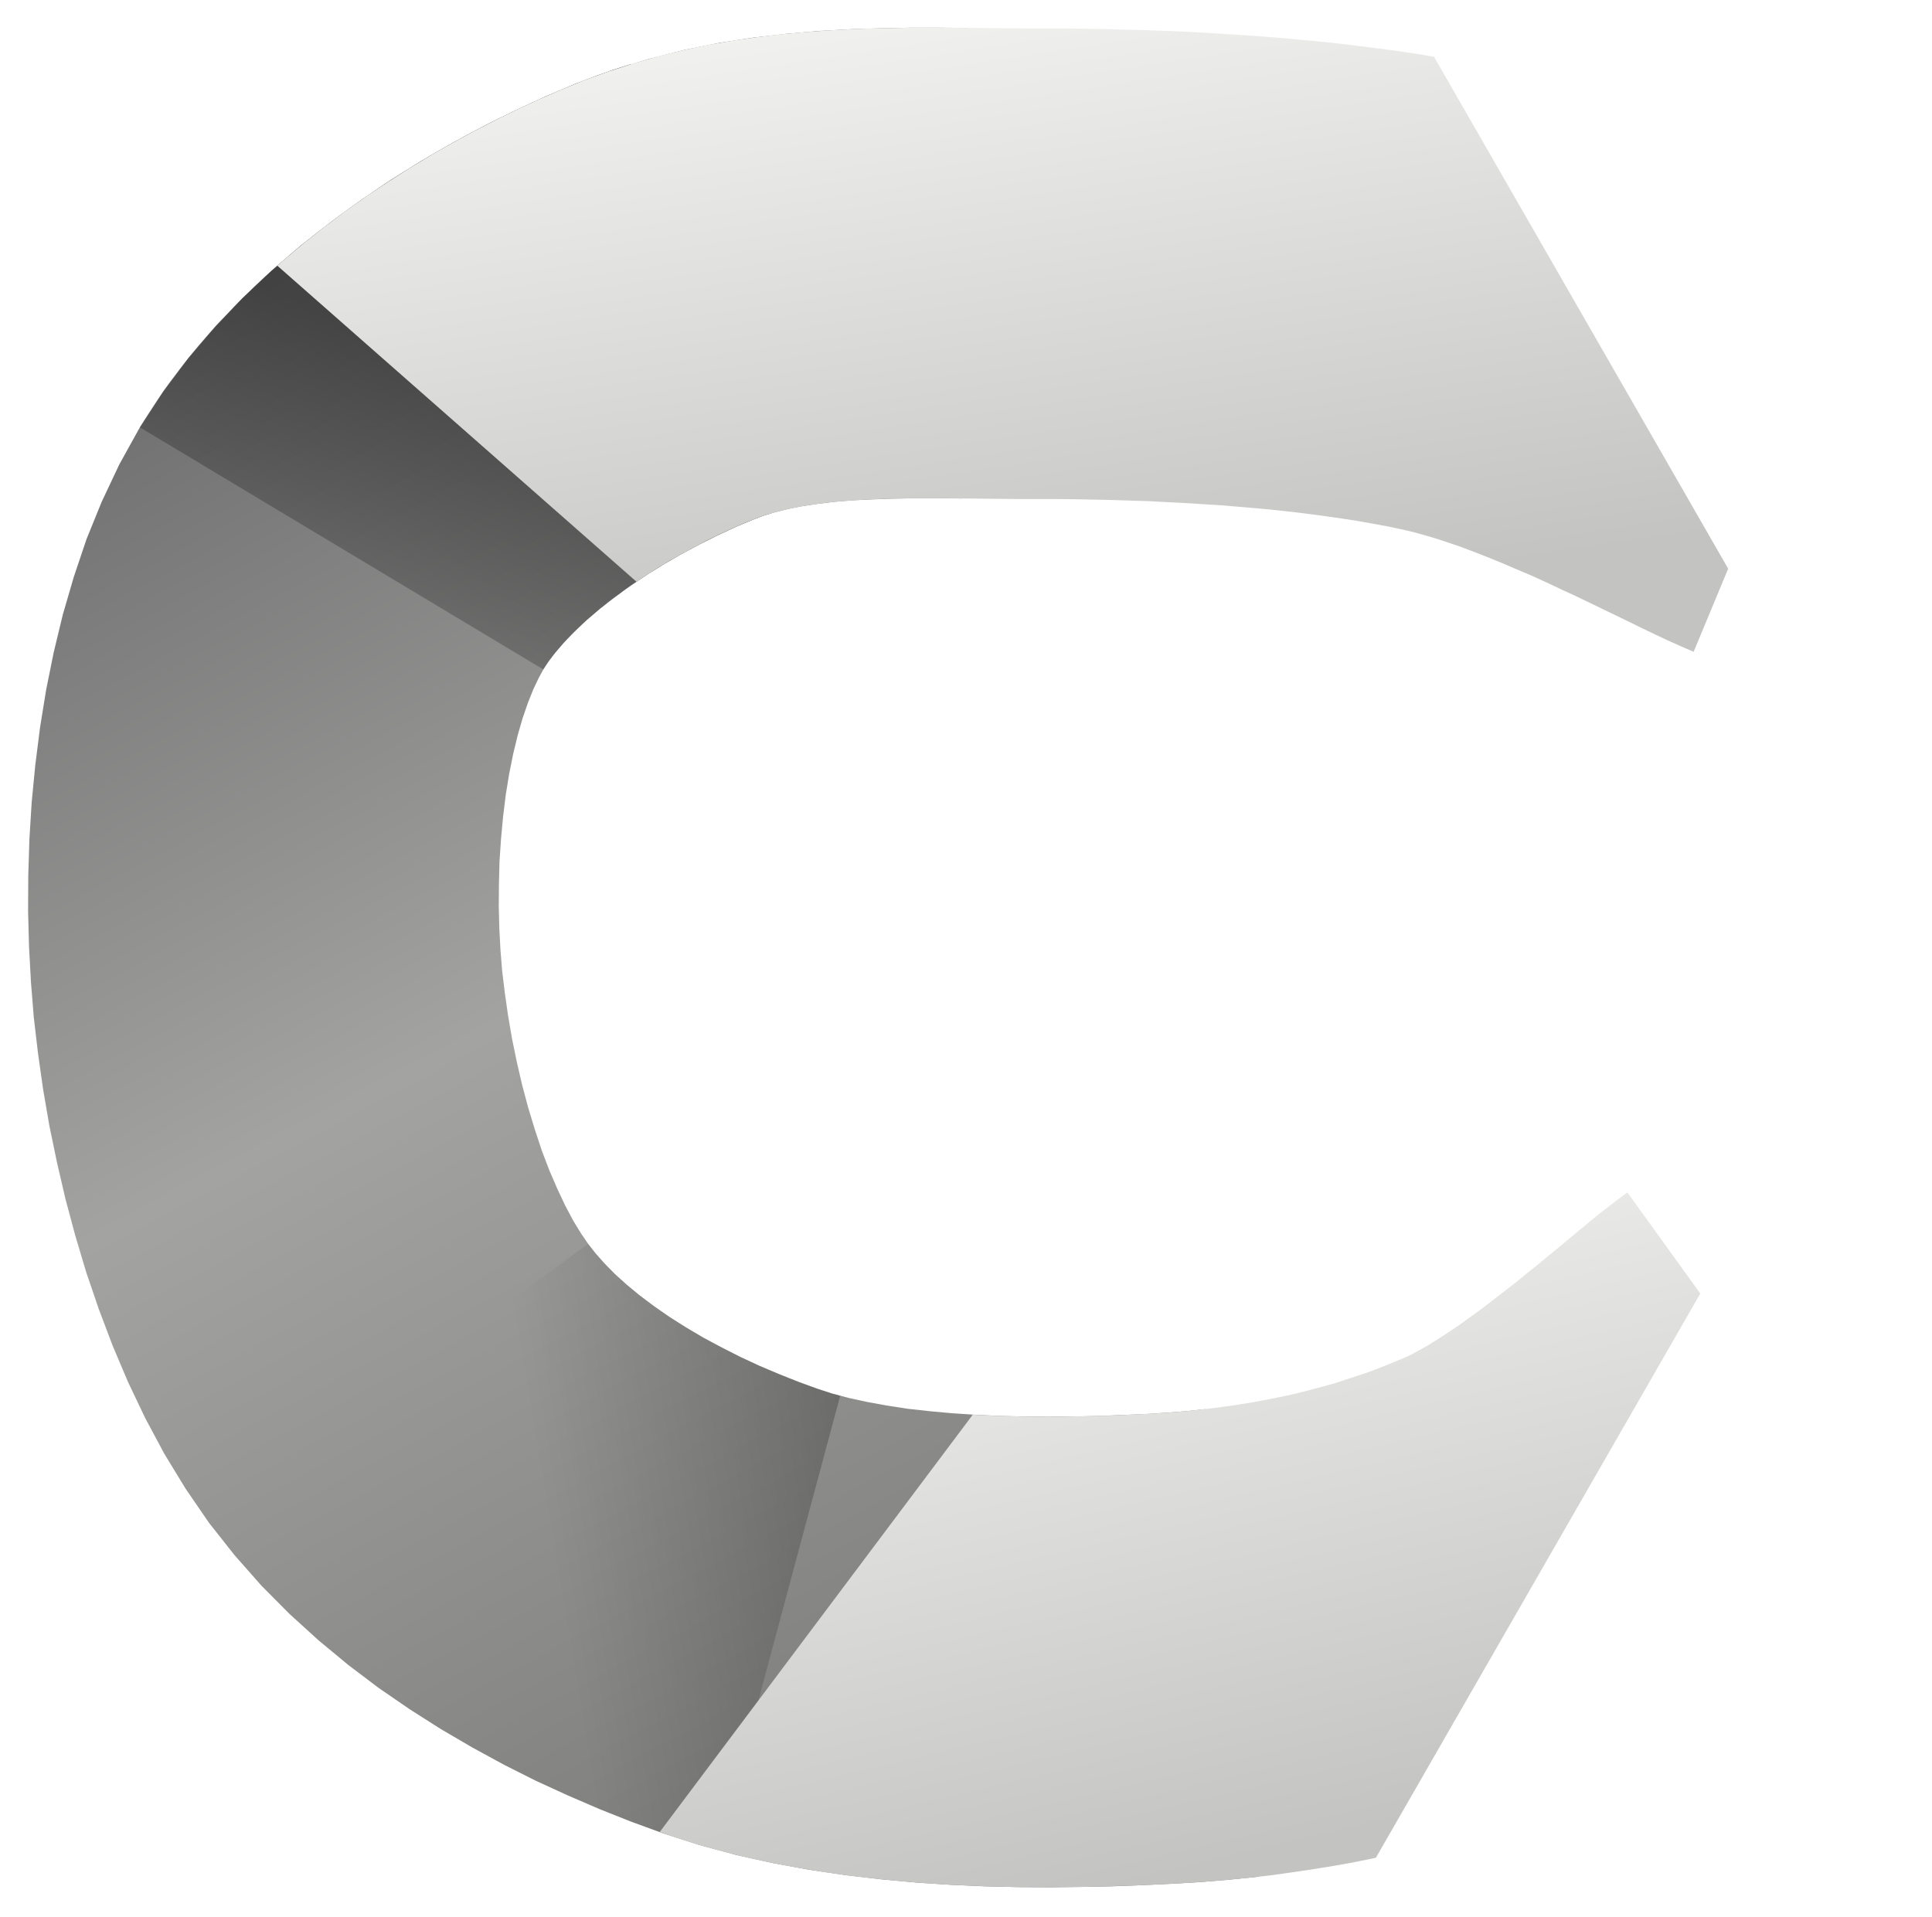
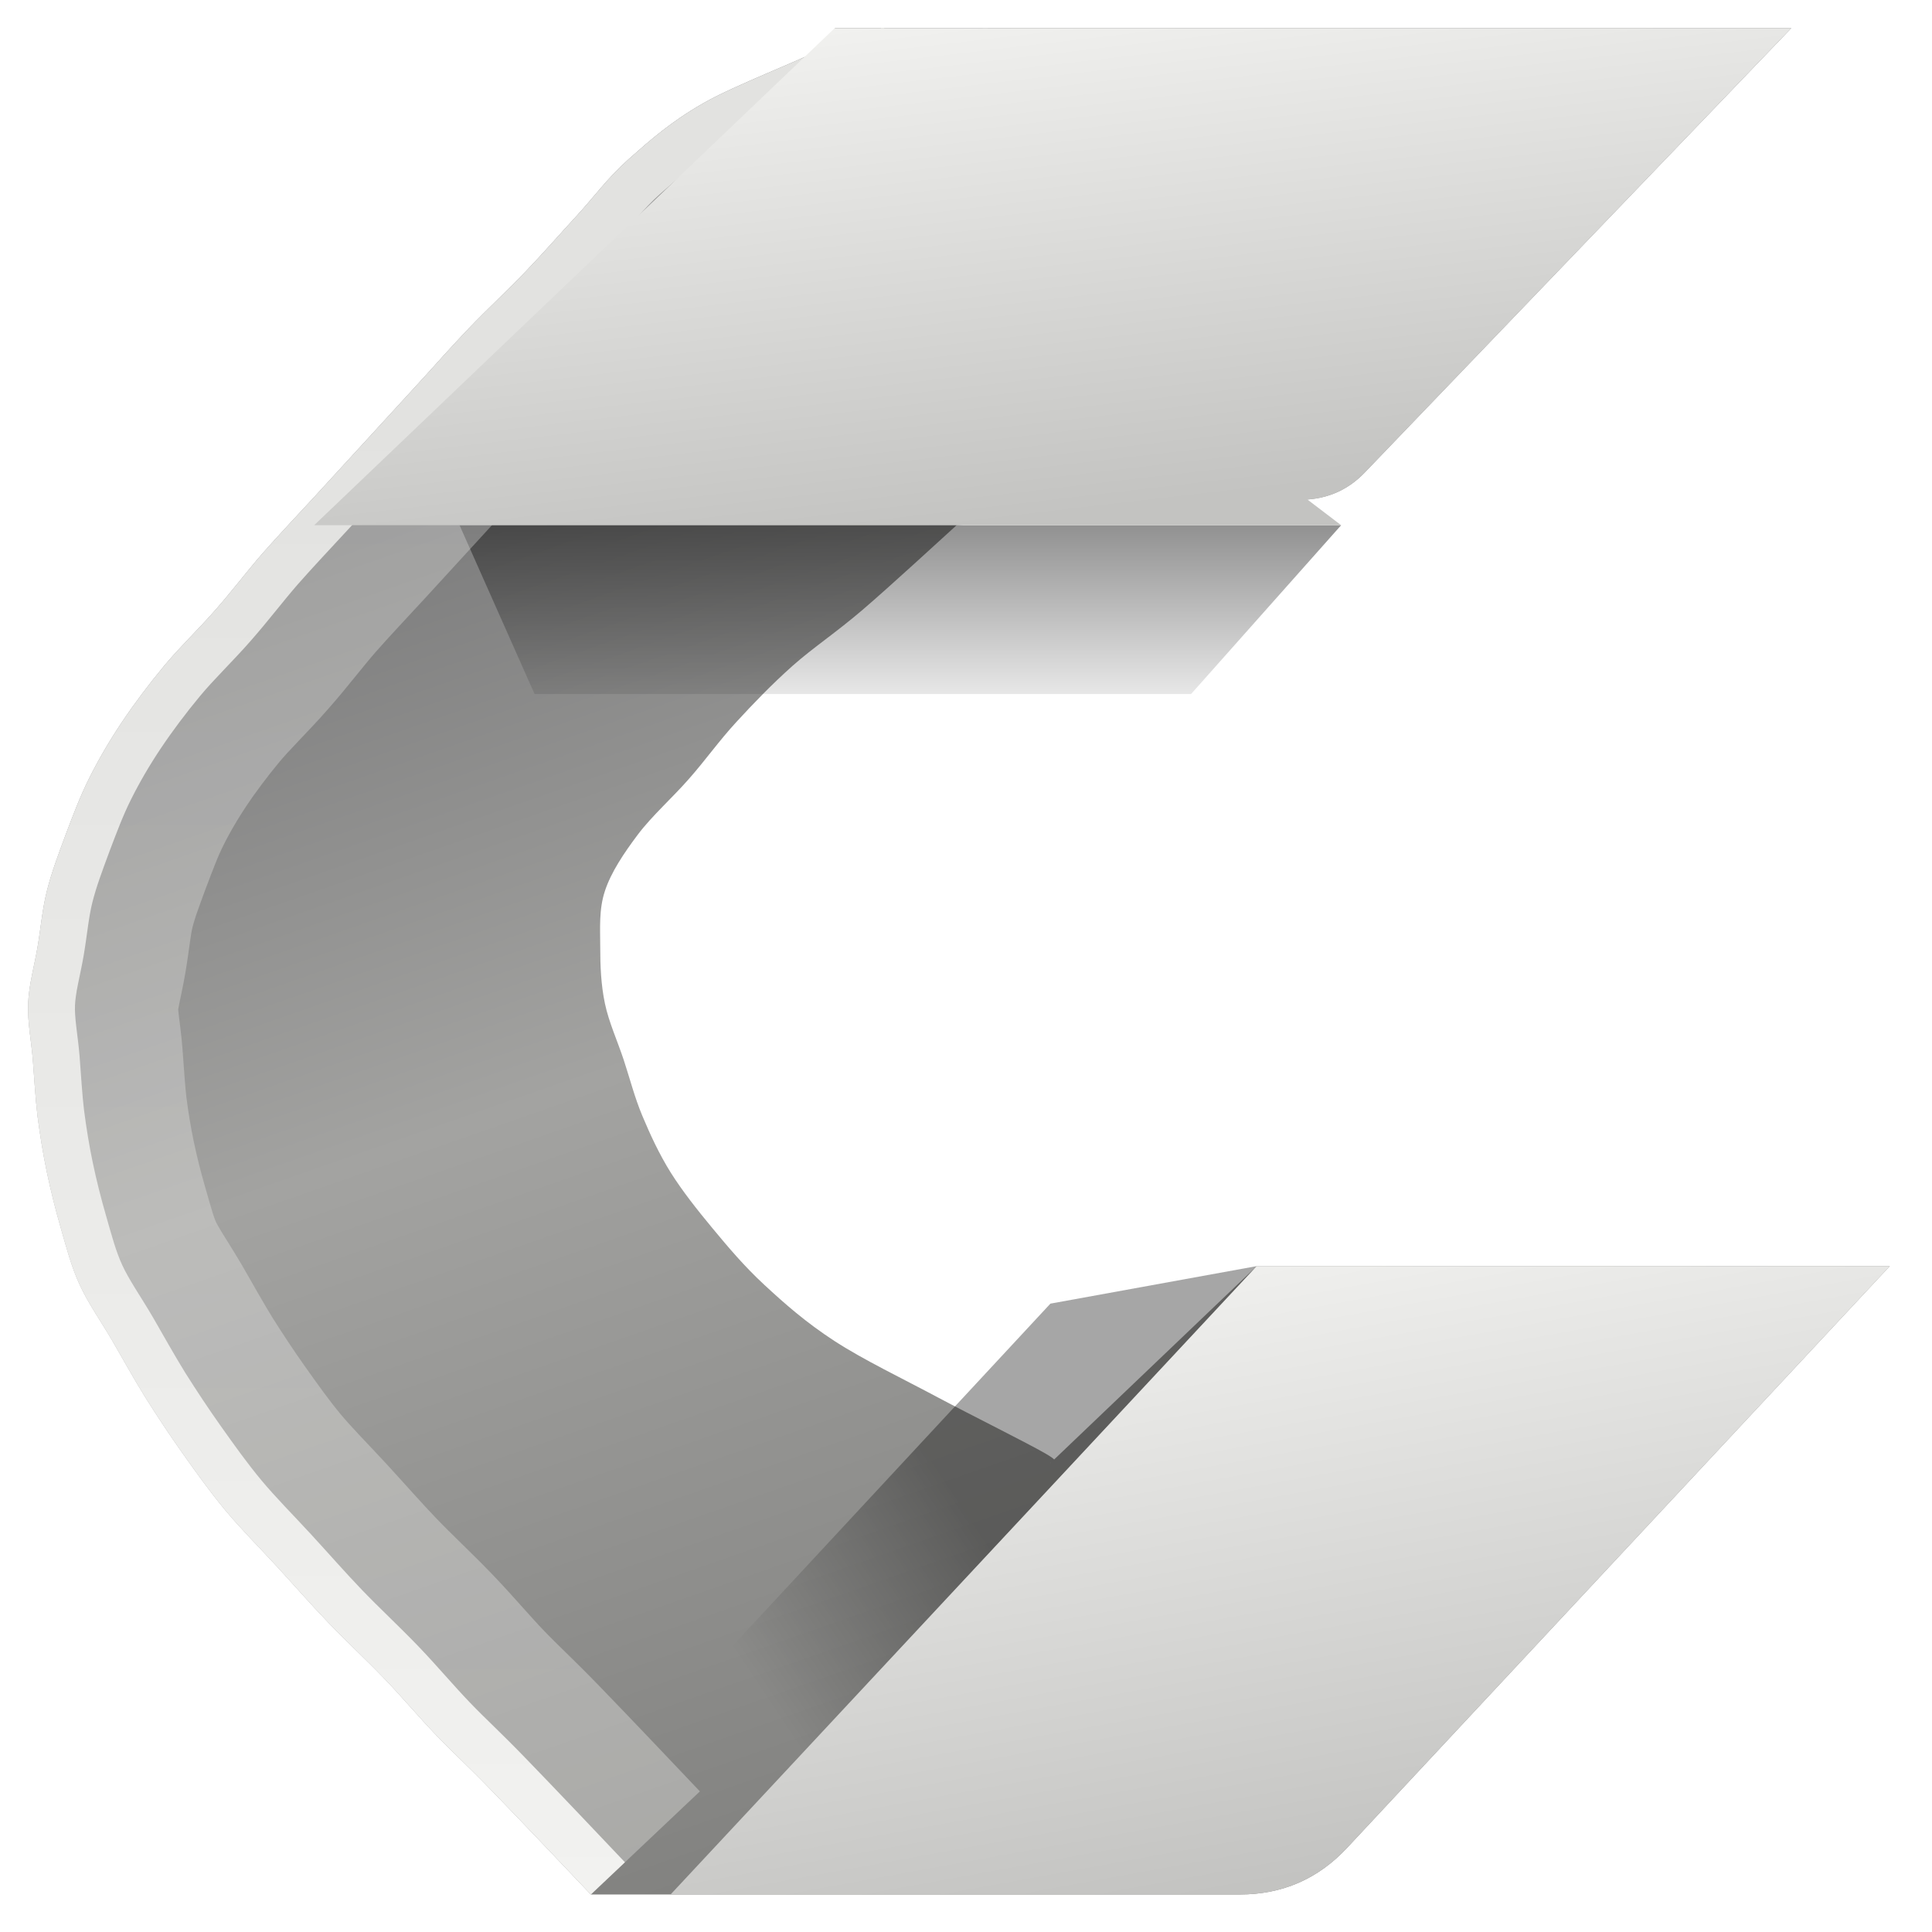
- <svg xmlns="http://www.w3.org/2000/svg" viewBox="-1.0 1.1 101.8 101.0" fill="none" role="img" aria-label="Codera">
+ <svg xmlns="http://www.w3.org/2000/svg" viewBox="-1.5 -1.5 103 103" fill="none" role="img" aria-label="Codera">
  <defs>
    <linearGradient id="cm-face" x1="0.1" y1="0" x2="0.45" y2="1">
      <stop offset="0" stop-color="#f5f5f3" />
      <stop offset="1" stop-color="#c3c3c1" />
    </linearGradient>
    <linearGradient id="cm-back" x1="0.15" y1="0" x2="0.5" y2="1">
      <stop offset="0" stop-color="#5c5c5e" />
      <stop offset="0.55" stop-color="#a3a3a1" />
      <stop offset="1" stop-color="#7e7e7c" />
    </linearGradient>
-     <linearGradient id="cm-sh-top" gradientUnits="userSpaceOnUse" x1="24" y1="22" x2="12" y2="44">
-       <stop offset="0" stop-color="#000" stop-opacity="0.4" />
+     <linearGradient id="cm-rim" gradientUnits="userSpaceOnUse" x1="0" y1="20" x2="0" y2="100">
+       <stop offset="0" stop-color="#e2e2e0" />
+       <stop offset="1" stop-color="#f2f2f0" />
+     </linearGradient>
+     <linearGradient id="cm-sh-top" gradientUnits="userSpaceOnUse" x1="40" y1="26" x2="40" y2="38">
+       <stop offset="0" stop-color="#000" stop-opacity="0.45" />
      <stop offset="1" stop-color="#000" stop-opacity="0" />
    </linearGradient>
-     <linearGradient id="cm-sh-bottom" gradientUnits="userSpaceOnUse" x1="52" y1="78" x2="28" y2="82">
+     <linearGradient id="cm-sh-bottom" gradientUnits="userSpaceOnUse" x1="52" y1="82" x2="40" y2="90">
      <stop offset="0" stop-color="#000" stop-opacity="0.35" />
      <stop offset="1" stop-color="#000" stop-opacity="0" />
    </linearGradient>
+     <clipPath id="cm-clip">
+       <path d="M 43 0 L 94 0 L 71.25 23.7 Q 70 25 68.2 25.13 L 49.5 26.5  C 48.67 27.25 45.96 29.75 44.5 31 C 43.04 32.25 41.88 33 40.75 34 C 39.63 35 38.67 36 37.75 37 C 36.83 38 36.13 39 35.25 40 C 34.38 41 33.25 42 32.5 43 C 31.75 44 31.08 45 30.75 46 C 30.42 47 30.5 48 30.5 49 C 30.5 50 30.54 51 30.75 52 C 30.96 53 31.42 54 31.75 55 C 32.08 56 32.33 57 32.75 58 C 33.17 59 33.63 60 34.25 61 C 34.88 62 35.67 63 36.5 64 C 37.33 65 38.17 66 39.25 67 C 40.33 68 41.46 69 43 70 C 44.54 71 46.63 72 48.5 73 C 50.38 74 53.25 75.42 54.25 76 C 55.25 76.58 54.46 76.42 54.5 76.5 L 65.5 66 L 99.25 66 L 70.32 97.01 Q 68 99.5 64.6 99.5 L 30 99.5  C 29.13 98.58 26.13 95.42 24.75 94 C 23.38 92.58 22.71 92 21.75 91 C 20.79 90 19.96 89 19 88 C 18.04 87 16.96 86 16 85 C 15.04 84 14.17 83 13.25 82 C 12.33 81 11.33 80 10.5 79 C 9.67 78 8.96 77 8.25 76 C 7.54 75 6.88 74 6.25 73 C 5.63 72 5.08 71 4.5 70 C 3.92 69 3.21 68 2.75 67 C 2.29 66 2.04 65 1.75 64 C 1.46 63 1.21 62 1 61 C 0.79 60 0.63 59 0.5 58 C 0.38 57 0.33 56 0.25 55 C 0.17 54 -0.04 53 0 52 C 0.04 51 0.33 50 0.5 49 C 0.67 48 0.75 47 1 46 C 1.25 45 1.63 44 2 43 C 2.38 42 2.75 41 3.25 40 C 3.75 39 4.33 38 5 37 C 5.67 36 6.42 35 7.25 34 C 8.08 33 9.13 32 10 31 C 10.88 30 11.63 29 12.5 28 C 13.38 27 14.33 26 15.25 25 C 16.17 24 17.08 23 18 22 C 18.92 21 19.83 20 20.75 19 C 21.67 18 22.54 17 23.5 16 C 24.46 15 25.54 14 26.5 13 C 27.46 12 28.33 11 29.25 10 C 30.17 9 30.88 8 32 7 C 33.13 6 34.25 5 36 4 C 37.75 3 41.33 1.67 42.5 1 C 43.67 0.33 42.92 0.17 43 0 Z" />
+     </clipPath>
  </defs>
-   <path d="M 49.93 2.57 L 48.48 2.56 L 46.97 2.56 L 45.42 2.59 L 43.82 2.64 L 42.16 2.73 L 40.46 2.88 L 38.70 3.08 L 36.90 3.36 L 35.06 3.73 L 33.18 4.21 L 31.27 4.79 L 29.35 5.50 L 27.74 6.19 L 26.13 6.93 L 24.50 7.74 L 22.88 8.61 L 21.25 9.55 L 19.63 10.56 L 18.02 11.65 L 16.42 12.81 L 14.85 14.04 L 13.30 15.37 L 11.80 16.79 L 10.34 18.32 L 8.94 19.95 L 7.61 21.72 L 6.37 23.62 L 5.29 25.57 L 4.36 27.54 L 3.56 29.51 L 2.89 31.50 L 2.31 33.49 L 1.83 35.48 L 1.43 37.46 L 1.11 39.44 L 0.86 41.41 L 0.67 43.37 L 0.55 45.31 L 0.49 47.23 L 0.48 49.13 L 0.53 51.00 L 0.63 52.84 L 0.78 54.71 L 1.00 56.59 L 1.27 58.50 L 1.60 60.42 L 2.00 62.35 L 2.45 64.29 L 2.97 66.23 L 3.55 68.17 L 4.21 70.10 L 4.94 72.03 L 5.75 73.94 L 6.65 75.83 L 7.65 77.70 L 8.77 79.54 L 10.01 81.35 L 11.36 83.06 L 12.78 84.67 L 14.26 86.16 L 15.79 87.55 L 17.36 88.85 L 18.96 90.06 L 20.59 91.18 L 22.24 92.23 L 23.90 93.20 L 25.57 94.11 L 27.24 94.95 L 28.92 95.72 L 30.59 96.44 L 32.25 97.10 L 33.92 97.71 L 35.86 98.33 L 37.81 98.86 L 39.75 99.29 L 41.66 99.64 L 43.56 99.92 L 45.43 100.14 L 47.28 100.31 L 49.10 100.43 L 50.88 100.51 L 52.63 100.55 L 54.34 100.56 L 56.00 100.54 L 57.60 100.51 L 59.14 100.45 L 60.62 100.38 L 62.20 100.29 L 63.77 100.16 L 65.33 100.00 L 62.51 75.36 L 61.49 75.47 L 60.45 75.55 L 59.38 75.62 L 58.14 75.67 L 56.87 75.72 L 55.59 75.75 L 54.29 75.76 L 53.00 75.75 L 51.71 75.72 L 50.43 75.66 L 49.19 75.58 L 47.98 75.47 L 46.81 75.34 L 45.71 75.17 L 44.67 74.98 L 43.71 74.77 L 42.85 74.54 L 42.08 74.29 L 41.07 73.92 L 40.04 73.51 L 39.02 73.08 L 38.01 72.61 L 37.03 72.11 L 36.07 71.60 L 35.16 71.06 L 34.29 70.51 L 33.47 69.94 L 32.71 69.37 L 32.02 68.80 L 31.40 68.24 L 30.86 67.69 L 30.39 67.16 L 29.99 66.65 L 29.62 66.11 L 29.21 65.44 L 28.79 64.65 L 28.37 63.76 L 27.95 62.79 L 27.55 61.74 L 27.18 60.62 L 26.83 59.47 L 26.51 58.27 L 26.23 57.06 L 25.98 55.84 L 25.77 54.62 L 25.60 53.43 L 25.46 52.27 L 25.37 51.16 L 25.31 50.03 L 25.28 48.86 L 25.29 47.68 L 25.32 46.49 L 25.40 45.30 L 25.51 44.12 L 25.65 42.98 L 25.83 41.88 L 26.04 40.83 L 26.28 39.84 L 26.54 38.94 L 26.82 38.13 L 27.10 37.43 L 27.38 36.84 L 27.63 36.38 L 27.89 35.98 L 28.25 35.51 L 28.70 34.98 L 29.25 34.41 L 29.88 33.81 L 30.59 33.20 L 31.37 32.59 L 32.21 31.98 L 33.09 31.39 L 34.01 30.82 L 34.95 30.28 L 35.90 29.77 L 36.84 29.30 L 37.77 28.87 L 38.65 28.50 L 39.22 28.28 L 39.82 28.10 L 40.49 27.93 L 41.23 27.78 L 42.04 27.66 L 42.92 27.55 L 43.87 27.47 L 44.90 27.42 L 46.00 27.38 L 47.18 27.36 L 48.41 27.36 L 49.72 27.37 Z" fill="url(#cm-back)" />
-   <path d="M 32.23 4.48 L 31.88 4.59 L 31.52 4.71 L 31.17 4.83 L 30.82 4.95 L 30.47 5.07 L 30.11 5.21 L 29.76 5.34 L 29.41 5.48 L 29.10 5.61 L 28.81 5.73 L 28.52 5.85 L 28.22 5.98 L 27.93 6.10 L 27.63 6.23 L 27.34 6.37 L 27.04 6.50 L 26.75 6.64 L 26.45 6.78 L 26.15 6.92 L 25.86 7.06 L 25.56 7.21 L 25.26 7.35 L 24.96 7.50 L 24.67 7.65 L 24.37 7.81 L 24.07 7.96 L 23.77 8.12 L 23.47 8.28 L 23.18 8.45 L 22.88 8.61 L 22.58 8.78 L 22.28 8.95 L 21.98 9.12 L 21.68 9.29 L 21.39 9.47 L 21.09 9.65 L 20.79 9.83 L 20.49 10.02 L 20.19 10.20 L 19.90 10.39 L 19.60 10.58 L 19.30 10.77 L 19.01 10.97 L 18.71 11.17 L 18.42 11.37 L 18.12 11.57 L 17.83 11.78 L 17.53 11.99 L 17.24 12.20 L 16.95 12.41 L 16.66 12.63 L 16.37 12.85 L 16.08 13.07 L 15.79 13.29 L 15.50 13.52 L 15.21 13.75 L 14.92 13.98 L 14.64 14.22 L 14.35 14.46 L 14.07 14.70 L 13.79 14.94 L 13.51 15.19 L 13.23 15.44 L 12.95 15.69 L 12.67 15.95 L 12.39 16.21 L 12.12 16.48 L 11.85 16.74 L 11.57 17.01 L 11.30 17.29 L 11.04 17.57 L 10.77 17.85 L 10.50 18.13 L 10.24 18.42 L 9.98 18.71 L 9.72 19.01 L 9.46 19.31 L 9.21 19.62 L 8.96 19.93 L 8.71 20.24 L 8.46 20.56 L 8.22 20.88 L 7.97 21.20 L 7.74 21.53 L 7.50 21.87 L 7.27 22.21 L 7.04 22.56 L 6.81 22.91 L 6.59 23.26 L 6.37 23.62 L 27.63 36.38 L 27.67 36.31 L 27.72 36.24 L 27.76 36.17 L 27.81 36.10 L 27.87 36.02 L 27.92 35.94 L 27.98 35.85 L 28.05 35.77 L 28.11 35.68 L 28.18 35.59 L 28.26 35.50 L 28.33 35.41 L 28.41 35.31 L 28.50 35.22 L 28.58 35.12 L 28.67 35.02 L 28.76 34.92 L 28.86 34.81 L 28.96 34.71 L 29.06 34.60 L 29.16 34.50 L 29.27 34.39 L 29.38 34.28 L 29.49 34.17 L 29.61 34.06 L 29.73 33.95 L 29.85 33.84 L 29.97 33.73 L 30.10 33.62 L 30.23 33.51 L 30.36 33.40 L 30.49 33.29 L 30.63 33.17 L 30.77 33.06 L 30.91 32.95 L 31.05 32.83 L 31.20 32.72 L 31.35 32.61 L 31.50 32.50 L 31.65 32.39 L 31.80 32.27 L 31.95 32.16 L 32.11 32.05 L 32.27 31.94 L 32.43 31.83 L 32.59 31.72 L 32.75 31.61 L 32.91 31.51 L 33.08 31.40 L 33.24 31.29 L 33.41 31.19 L 33.58 31.08 L 33.75 30.98 L 33.92 30.87 L 34.09 30.77 L 34.26 30.67 L 34.43 30.57 L 34.60 30.47 L 34.77 30.37 L 34.95 30.28 L 35.12 30.18 L 35.30 30.08 L 35.47 29.99 L 35.64 29.90 L 35.82 29.81 L 35.99 29.72 L 36.16 29.63 L 36.34 29.54 L 36.51 29.46 L 36.68 29.37 L 36.86 29.29 L 37.03 29.21 L 37.20 29.13 L 37.37 29.05 L 37.54 28.97 L 37.70 28.90 L 37.87 28.82 L 38.04 28.75 L 38.20 28.68 L 38.37 28.61 L 38.53 28.55 L 38.67 28.49 L 38.78 28.44 L 38.88 28.41 L 38.98 28.37 L 39.08 28.33 L 39.19 28.29 L 39.29 28.26 L 39.40 28.22 L 39.51 28.19 Z" fill="url(#cm-sh-top)" />
-   <path d="M 10.01 81.35 L 10.25 81.67 L 10.49 81.99 L 10.74 82.31 L 10.99 82.62 L 11.24 82.93 L 11.50 83.23 L 11.75 83.53 L 12.01 83.83 L 12.27 84.12 L 12.54 84.41 L 12.80 84.69 L 13.07 84.97 L 13.34 85.25 L 13.61 85.53 L 13.89 85.80 L 14.16 86.06 L 14.44 86.33 L 14.71 86.59 L 14.99 86.85 L 15.28 87.10 L 15.56 87.35 L 15.84 87.60 L 16.13 87.84 L 16.41 88.08 L 16.70 88.32 L 16.99 88.55 L 17.28 88.79 L 17.57 89.01 L 17.86 89.24 L 18.16 89.46 L 18.45 89.68 L 18.75 89.90 L 19.04 90.11 L 19.34 90.33 L 19.64 90.53 L 19.93 90.74 L 20.23 90.94 L 20.53 91.14 L 20.83 91.34 L 21.14 91.54 L 21.44 91.73 L 21.74 91.92 L 22.04 92.11 L 22.35 92.30 L 22.65 92.48 L 22.95 92.66 L 23.26 92.84 L 23.56 93.01 L 23.87 93.19 L 24.17 93.36 L 24.48 93.53 L 24.79 93.69 L 25.09 93.86 L 25.40 94.02 L 25.71 94.18 L 26.01 94.34 L 26.32 94.49 L 26.63 94.65 L 26.93 94.80 L 27.24 94.95 L 27.55 95.09 L 27.86 95.24 L 28.16 95.38 L 28.47 95.52 L 28.78 95.66 L 29.08 95.80 L 29.39 95.93 L 29.70 96.07 L 30.00 96.20 L 30.31 96.33 L 30.62 96.45 L 30.92 96.58 L 31.23 96.70 L 31.53 96.82 L 31.84 96.94 L 32.14 97.06 L 32.45 97.17 L 32.75 97.29 L 33.05 97.40 L 33.35 97.51 L 33.66 97.62 L 33.98 97.73 L 34.33 97.85 L 34.69 97.97 L 35.05 98.08 L 35.41 98.20 L 35.77 98.30 L 36.12 98.41 L 36.48 98.51 L 36.84 98.61 L 43.27 74.66 L 43.12 74.61 L 42.96 74.57 L 42.81 74.53 L 42.67 74.48 L 42.52 74.44 L 42.39 74.39 L 42.25 74.35 L 42.11 74.30 L 41.94 74.24 L 41.76 74.18 L 41.57 74.11 L 41.38 74.04 L 41.19 73.97 L 41.00 73.90 L 40.81 73.82 L 40.62 73.75 L 40.44 73.67 L 40.25 73.60 L 40.06 73.52 L 39.87 73.44 L 39.68 73.36 L 39.49 73.28 L 39.31 73.20 L 39.12 73.12 L 38.93 73.04 L 38.75 72.95 L 38.56 72.87 L 38.38 72.78 L 38.19 72.70 L 38.01 72.61 L 37.83 72.52 L 37.65 72.43 L 37.47 72.34 L 37.29 72.25 L 37.11 72.16 L 36.93 72.06 L 36.75 71.97 L 36.58 71.88 L 36.40 71.78 L 36.23 71.68 L 36.06 71.59 L 35.89 71.49 L 35.72 71.39 L 35.55 71.30 L 35.38 71.20 L 35.22 71.10 L 35.05 71.00 L 34.89 70.90 L 34.73 70.80 L 34.57 70.69 L 34.41 70.59 L 34.26 70.49 L 34.11 70.39 L 33.95 70.28 L 33.80 70.18 L 33.66 70.08 L 33.51 69.97 L 33.37 69.87 L 33.22 69.76 L 33.08 69.66 L 32.95 69.55 L 32.81 69.45 L 32.68 69.35 L 32.55 69.24 L 32.42 69.14 L 32.29 69.03 L 32.17 68.93 L 32.05 68.82 L 31.93 68.72 L 31.81 68.61 L 31.69 68.51 L 31.58 68.41 L 31.47 68.31 L 31.37 68.20 L 31.26 68.10 L 31.16 68.00 L 31.06 67.90 L 30.96 67.80 L 30.87 67.70 L 30.77 67.60 L 30.68 67.50 L 30.60 67.40 L 30.51 67.31 L 30.43 67.21 L 30.35 67.12 L 30.27 67.02 L 30.20 66.93 L 30.13 66.84 L 30.06 66.74 L 29.99 66.65 Z" fill="url(#cm-sh-bottom)" />
-   <path d="M 74.56 4.09 L 73.47 3.91 L 72.29 3.74 L 71.11 3.59 L 69.93 3.44 L 68.74 3.31 L 67.55 3.20 L 66.37 3.09 L 65.19 3.00 L 64.01 2.92 L 62.84 2.85 L 61.67 2.78 L 60.51 2.73 L 59.37 2.69 L 58.23 2.66 L 57.11 2.63 L 56.01 2.61 L 54.92 2.60 L 53.87 2.60 L 52.96 2.60 L 52.02 2.59 L 51.06 2.58 L 50.07 2.57 L 49.06 2.56 L 48.03 2.56 L 46.97 2.56 L 45.89 2.58 L 44.78 2.60 L 43.65 2.65 L 42.50 2.71 L 41.32 2.80 L 40.11 2.91 L 38.88 3.06 L 37.63 3.24 L 36.35 3.46 L 35.06 3.73 L 33.75 4.05 L 32.42 4.43 L 31.08 4.86 L 29.73 5.35 L 28.54 5.84 L 27.42 6.33 L 26.29 6.85 L 25.15 7.41 L 24.02 7.99 L 22.88 8.61 L 21.74 9.26 L 20.60 9.95 L 19.47 10.67 L 18.34 11.42 L 17.21 12.22 L 16.10 13.05 L 15.00 13.92 L 13.92 14.83 L 13.61 15.10 L 32.54 31.76 L 33.00 31.45 L 33.64 31.04 L 34.29 30.65 L 34.95 30.28 L 35.61 29.92 L 36.27 29.57 L 36.93 29.25 L 37.58 28.95 L 38.22 28.67 L 38.77 28.45 L 39.16 28.30 L 39.57 28.17 L 40.02 28.05 L 40.49 27.93 L 41.00 27.83 L 41.54 27.73 L 42.12 27.65 L 42.74 27.57 L 43.39 27.51 L 44.07 27.46 L 44.80 27.42 L 45.56 27.39 L 46.35 27.37 L 47.18 27.36 L 48.03 27.36 L 48.93 27.36 L 49.85 27.37 L 50.81 27.38 L 51.79 27.39 L 52.80 27.40 L 53.85 27.40 L 54.78 27.40 L 55.70 27.41 L 56.63 27.43 L 57.58 27.45 L 58.53 27.48 L 59.50 27.51 L 60.46 27.56 L 61.43 27.61 L 62.39 27.67 L 63.36 27.73 L 64.31 27.81 L 65.26 27.89 L 66.19 27.98 L 67.11 28.08 L 68.00 28.19 L 68.88 28.31 L 69.73 28.43 L 70.56 28.56 L 71.35 28.70 L 72.11 28.84 L 72.82 28.99 L 73.43 29.13 L 73.98 29.28 L 74.59 29.46 L 75.24 29.67 L 75.94 29.91 L 76.66 30.18 L 77.40 30.47 L 78.16 30.78 L 78.93 31.11 L 79.71 31.44 L 80.48 31.79 L 81.24 32.15 L 82.00 32.50 L 82.75 32.86 L 83.47 33.21 L 84.18 33.55 L 84.88 33.89 L 85.55 34.22 L 86.22 34.54 L 86.88 34.85 L 87.55 35.15 L 88.24 35.45 L 90.06 31.07 Z" fill="url(#cm-face)" />
-   <path d="M 33.76 97.65 L 34.30 97.84 L 35.67 98.28 L 37.04 98.66 L 38.39 99.00 L 39.75 99.29 L 41.09 99.54 L 42.42 99.76 L 43.75 99.95 L 45.06 100.10 L 46.36 100.23 L 47.65 100.34 L 48.92 100.42 L 50.17 100.48 L 51.41 100.52 L 52.63 100.55 L 53.83 100.56 L 55.01 100.55 L 56.16 100.54 L 57.28 100.51 L 58.38 100.48 L 59.44 100.44 L 60.48 100.39 L 61.57 100.33 L 62.67 100.25 L 63.77 100.16 L 64.87 100.05 L 65.95 99.93 L 67.03 99.78 L 68.11 99.62 L 69.17 99.45 L 70.24 99.26 L 71.29 99.05 L 71.50 99.00 L 88.59 69.27 L 84.75 63.94 L 84.13 64.40 L 83.55 64.85 L 82.98 65.30 L 82.43 65.76 L 81.87 66.22 L 81.30 66.70 L 80.71 67.18 L 80.12 67.67 L 79.51 68.16 L 78.90 68.66 L 78.28 69.14 L 77.66 69.62 L 77.05 70.09 L 76.44 70.53 L 75.86 70.95 L 75.29 71.33 L 74.75 71.68 L 74.26 71.99 L 73.81 72.24 L 73.43 72.45 L 73.13 72.60 L 72.72 72.77 L 72.18 72.99 L 71.64 73.21 L 71.08 73.42 L 70.51 73.61 L 69.93 73.80 L 69.35 73.99 L 68.75 74.16 L 68.14 74.32 L 67.53 74.48 L 66.90 74.63 L 66.26 74.76 L 65.61 74.89 L 64.95 75.01 L 64.28 75.12 L 63.60 75.22 L 62.91 75.31 L 62.21 75.39 L 61.49 75.47 L 60.76 75.53 L 60.02 75.58 L 59.26 75.62 L 58.39 75.66 L 57.51 75.70 L 56.62 75.72 L 55.72 75.74 L 54.81 75.76 L 53.90 75.76 L 53.00 75.75 L 52.09 75.73 L 51.20 75.70 L 50.31 75.66 L 50.26 75.65 Z" fill="url(#cm-face)" />
+   <path d="M 43 0 L 94 0 L 71.25 23.7 Q 70 25 68.2 25.13 L 49.5 26.5  C 48.67 27.25 45.96 29.75 44.5 31 C 43.04 32.25 41.88 33 40.75 34 C 39.63 35 38.67 36 37.75 37 C 36.83 38 36.13 39 35.25 40 C 34.38 41 33.25 42 32.5 43 C 31.75 44 31.08 45 30.75 46 C 30.42 47 30.5 48 30.5 49 C 30.5 50 30.54 51 30.75 52 C 30.96 53 31.42 54 31.75 55 C 32.08 56 32.33 57 32.75 58 C 33.17 59 33.63 60 34.25 61 C 34.88 62 35.67 63 36.5 64 C 37.33 65 38.17 66 39.25 67 C 40.33 68 41.46 69 43 70 C 44.54 71 46.63 72 48.5 73 C 50.38 74 53.25 75.42 54.25 76 C 55.25 76.58 54.46 76.42 54.5 76.5 L 65.5 66 L 99.25 66 L 70.32 97.01 Q 68 99.5 64.6 99.5 L 30 99.5  C 29.13 98.58 26.13 95.42 24.75 94 C 23.38 92.58 22.71 92 21.75 91 C 20.79 90 19.96 89 19 88 C 18.04 87 16.96 86 16 85 C 15.04 84 14.17 83 13.25 82 C 12.33 81 11.33 80 10.5 79 C 9.67 78 8.96 77 8.25 76 C 7.54 75 6.88 74 6.25 73 C 5.63 72 5.08 71 4.5 70 C 3.92 69 3.21 68 2.75 67 C 2.29 66 2.04 65 1.75 64 C 1.46 63 1.21 62 1 61 C 0.79 60 0.63 59 0.5 58 C 0.38 57 0.33 56 0.25 55 C 0.17 54 -0.04 53 0 52 C 0.04 51 0.33 50 0.5 49 C 0.67 48 0.75 47 1 46 C 1.25 45 1.63 44 2 43 C 2.38 42 2.75 41 3.25 40 C 3.75 39 4.33 38 5 37 C 5.67 36 6.42 35 7.25 34 C 8.08 33 9.13 32 10 31 C 10.88 30 11.63 29 12.5 28 C 13.38 27 14.33 26 15.25 25 C 16.17 24 17.08 23 18 22 C 18.92 21 19.83 20 20.75 19 C 21.67 18 22.54 17 23.5 16 C 24.46 15 25.54 14 26.5 13 C 27.46 12 28.33 11 29.25 10 C 30.17 9 30.88 8 32 7 C 33.13 6 34.25 5 36 4 C 37.75 3 41.33 1.67 42.5 1 C 43.67 0.33 42.92 0.17 43 0 Z" fill="url(#cm-back)" />
+   <path d="M 23 26.5 L 70 26.5 L 62 35.5 L 27 35.5 Z" fill="url(#cm-sh-top)" />
+   <path d="M 65.5 66 L 34.25 99.5 L 25.25 99.5 L 54.5 68 Z" fill="url(#cm-sh-bottom)" />
+   <g clip-path="url(#cm-clip)">
+     <path d="M 30 99.5 C 29.13 98.58 26.13 95.42 24.75 94 C 23.38 92.58 22.71 92 21.75 91 C 20.79 90 19.96 89 19 88 C 18.04 87 16.96 86 16 85 C 15.04 84 14.17 83 13.25 82 C 12.33 81 11.33 80 10.5 79 C 9.67 78 8.96 77 8.25 76 C 7.54 75 6.88 74 6.25 73 C 5.63 72 5.08 71 4.5 70 C 3.92 69 3.21 68 2.75 67 C 2.29 66 2.04 65 1.75 64 C 1.46 63 1.21 62 1 61 C 0.79 60 0.63 59 0.5 58 C 0.38 57 0.33 56 0.25 55 C 0.17 54 -0.04 53 0 52 C 0.04 51 0.33 50 0.5 49 C 0.67 48 0.75 47 1 46 C 1.25 45 1.63 44 2 43 C 2.38 42 2.75 41 3.25 40 C 3.75 39 4.33 38 5 37 C 5.67 36 6.42 35 7.25 34 C 8.08 33 9.13 32 10 31 C 10.88 30 11.63 29 12.5 28 C 13.38 27 14.33 26 15.25 25 C 16.17 24 17.08 23 18 22 C 18.92 21 19.83 20 20.75 19 C 21.67 18 22.54 17 23.5 16 C 24.46 15 25.54 14 26.5 13 C 27.46 12 28.33 11 29.25 10 C 30.17 9 30.88 8 32 7 C 33.13 6 34.25 5 36 4 C 37.75 3 41.33 1.67 42.5 1 C 43.67 0.33 42.92 0.17 43 0" stroke="url(#cm-rim)" stroke-width="16" opacity="0.35" />
+     <path d="M 30 99.5 C 29.13 98.58 26.13 95.42 24.75 94 C 23.38 92.58 22.71 92 21.75 91 C 20.79 90 19.96 89 19 88 C 18.04 87 16.96 86 16 85 C 15.04 84 14.17 83 13.25 82 C 12.33 81 11.33 80 10.5 79 C 9.67 78 8.96 77 8.25 76 C 7.54 75 6.88 74 6.25 73 C 5.63 72 5.08 71 4.5 70 C 3.92 69 3.21 68 2.75 67 C 2.29 66 2.04 65 1.75 64 C 1.46 63 1.21 62 1 61 C 0.79 60 0.63 59 0.5 58 C 0.38 57 0.33 56 0.25 55 C 0.17 54 -0.04 53 0 52 C 0.04 51 0.33 50 0.5 49 C 0.67 48 0.75 47 1 46 C 1.25 45 1.63 44 2 43 C 2.38 42 2.75 41 3.25 40 C 3.75 39 4.33 38 5 37 C 5.67 36 6.42 35 7.25 34 C 8.08 33 9.13 32 10 31 C 10.88 30 11.63 29 12.5 28 C 13.38 27 14.33 26 15.25 25 C 16.17 24 17.08 23 18 22 C 18.92 21 19.83 20 20.75 19 C 21.67 18 22.54 17 23.5 16 C 24.46 15 25.54 14 26.5 13 C 27.46 12 28.33 11 29.25 10 C 30.17 9 30.88 8 32 7 C 33.13 6 34.25 5 36 4 C 37.75 3 41.33 1.67 42.5 1 C 43.67 0.33 42.92 0.17 43 0" stroke="url(#cm-rim)" stroke-width="5" />
+   </g>
+   <path d="M 43 0 L 94 0 L 71.25 23.7 Q 70 25 68.2 25.13 L 70 26.5 L 15.25 26.5 Z" fill="url(#cm-face)" />
+   <path d="M 65.5 66 L 99.25 66 L 70.32 97.01 Q 68 99.5 64.6 99.5 L 34.25 99.5 Z" fill="url(#cm-face)" />
</svg>
